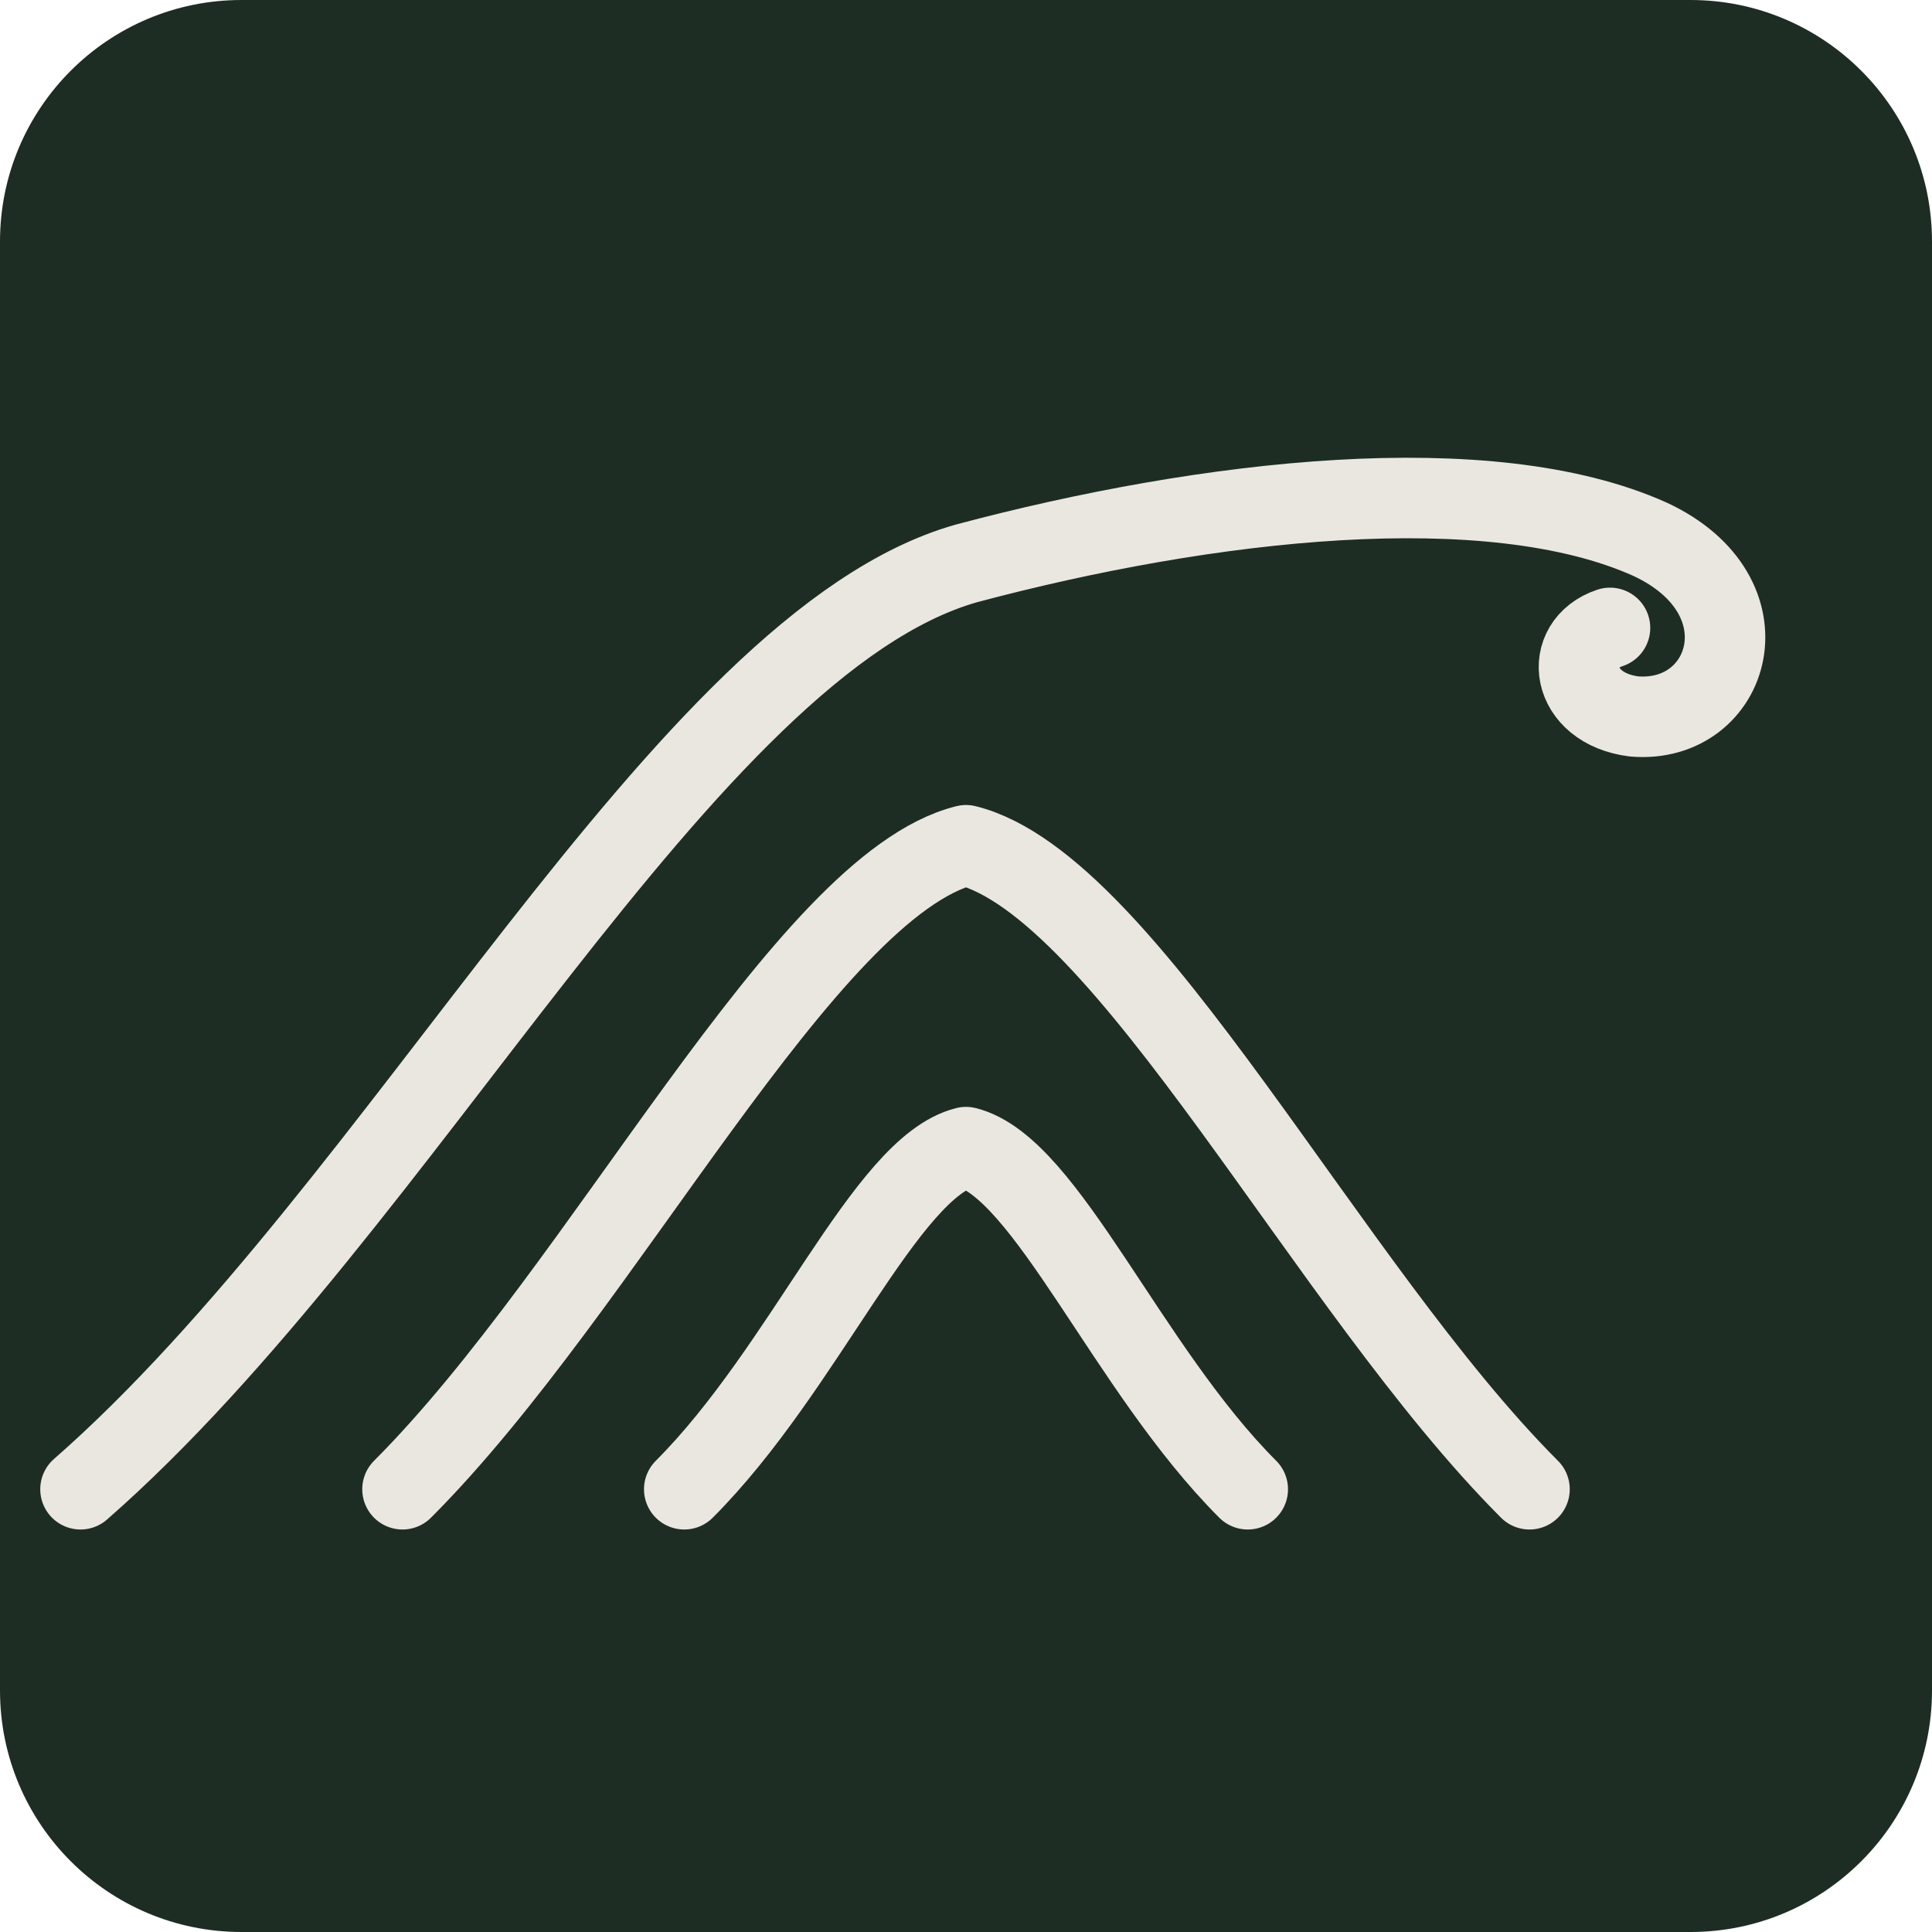
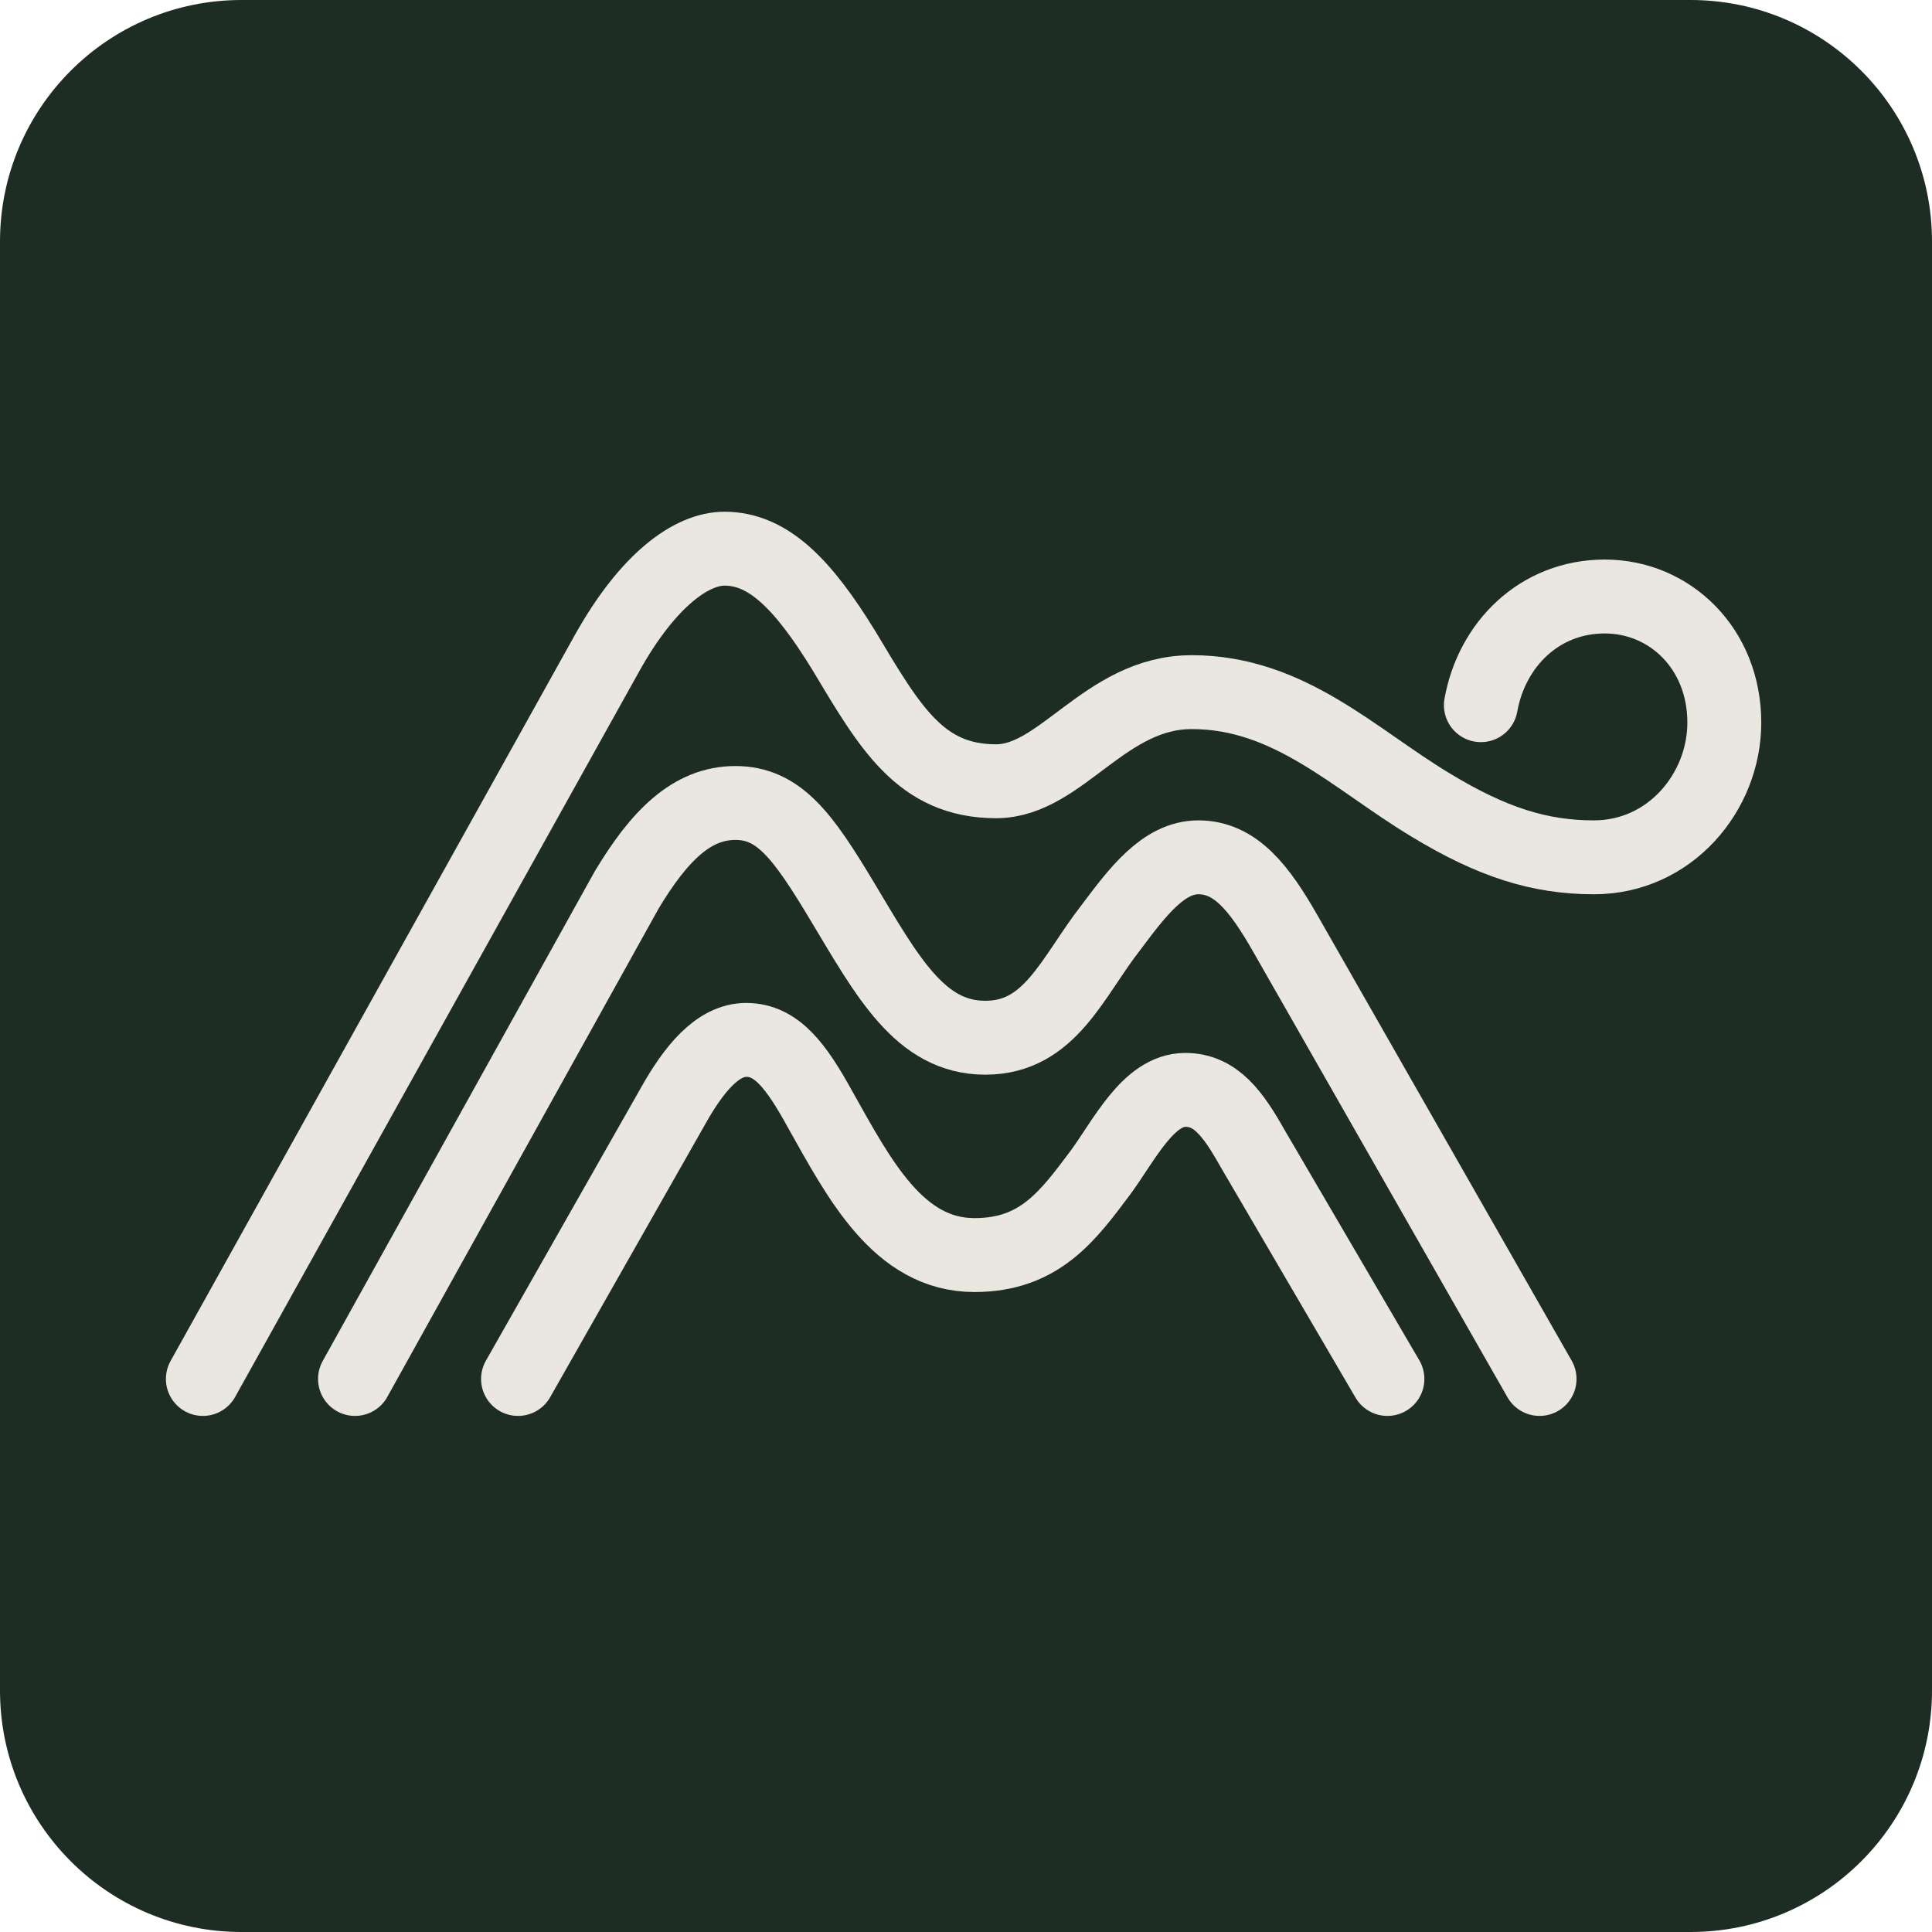
<svg xmlns="http://www.w3.org/2000/svg" viewBox="0 0 48 48">
  <rect width="48" height="48" rx="6" fill="#1E2D24" />
-   <g fill="none" stroke="#EAE7E1" stroke-width="2" stroke-linecap="round" stroke-linejoin="round" transform="translate(0 8)">
-     <path d="M2 29 C10 22 17 8 24 6 C30 4.4 37 3.6 41 5.4 C44 6.8 43 10 40.6 9.8 C39 9.6 38.8 8 40 7.6" />
-     <path d="M10 29 C15 24 20 14 24 13 C28 14 33 24 38 29" />
-     <path d="M17 29 C20 26 22 21 24 20.5 C26 21 28 26 31 29" />
+   <g fill="none" stroke="#EAE7E1" stroke-width="3.4" stroke-linecap="round" stroke-linejoin="round" transform="translate(4.5 13.2) scale(0.54)">
+     <path d="M1 39 L19.6 5.6 C21.5 2.2 23.5 0.8 25 0.8 C27 0.8 28.6 2.4 30.5 5.5 C32.6 9 34 11.5 37.5 11.5 C40.5 11.5 42.5 7.4 46.5 7.4 C51 7.4 54 10.5 57.5 12.6 C60.3 14.3 62.5 15 65 15 C68.5 15 71 12 71 8.8 C71 5.4 68.5 3 65.5 3 C62.5 3 60.3 5.2 59.8 8" />
+     <path d="M8 39 L20.5 16.5 C22 14 23.5 12.5 25.5 12.5 C27.5 12.5 28.6 14 30.4 17 C32.5 20.5 34 23.3 37 23.3 C40 23.3 41 20.5 42.8 18.2 C44 16.6 45.2 15 46.8 15 C48.5 15 49.6 16.4 50.8 18.5 L62.5 39" />
+     <path d="M15.5 39 L22.6 26.5 C23.6 24.7 24.7 23.4 26 23.4 C27.4 23.4 28.3 24.6 29.4 26.6 C31.2 29.8 33 33.3 36.5 33.3 C39.5 33.3 40.8 31.5 42.3 29.5 C43.4 28 44.5 25.7 46.2 25.7 C47.6 25.7 48.4 26.8 49.3 28.4 L55.5 39" />
  </g>
</svg>
